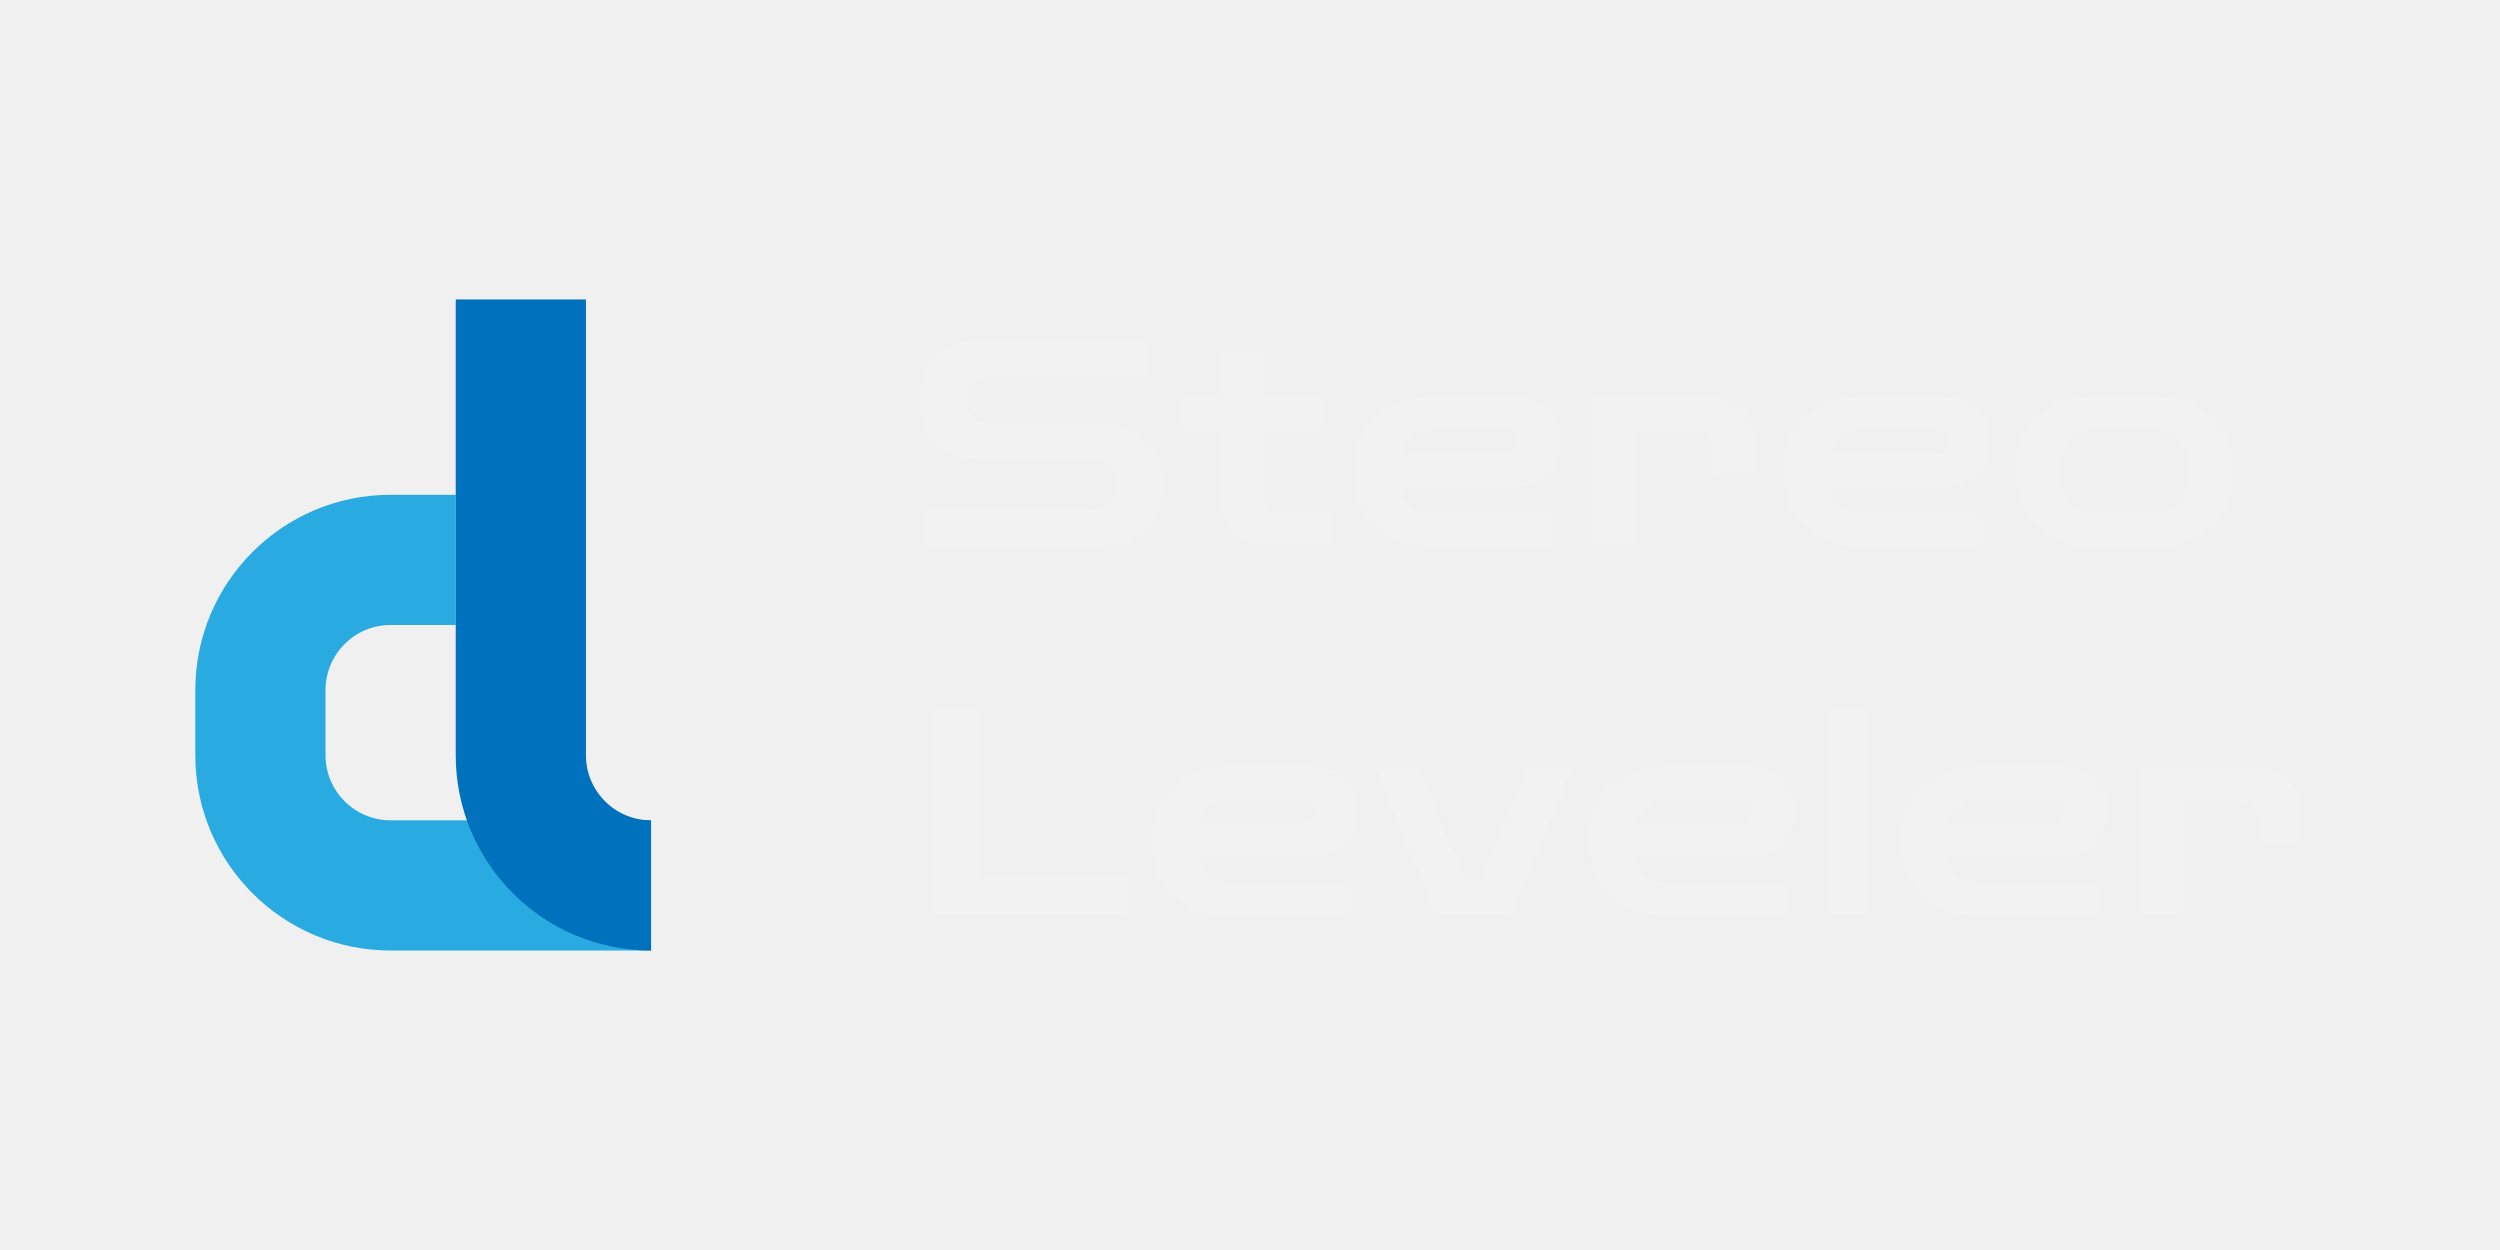
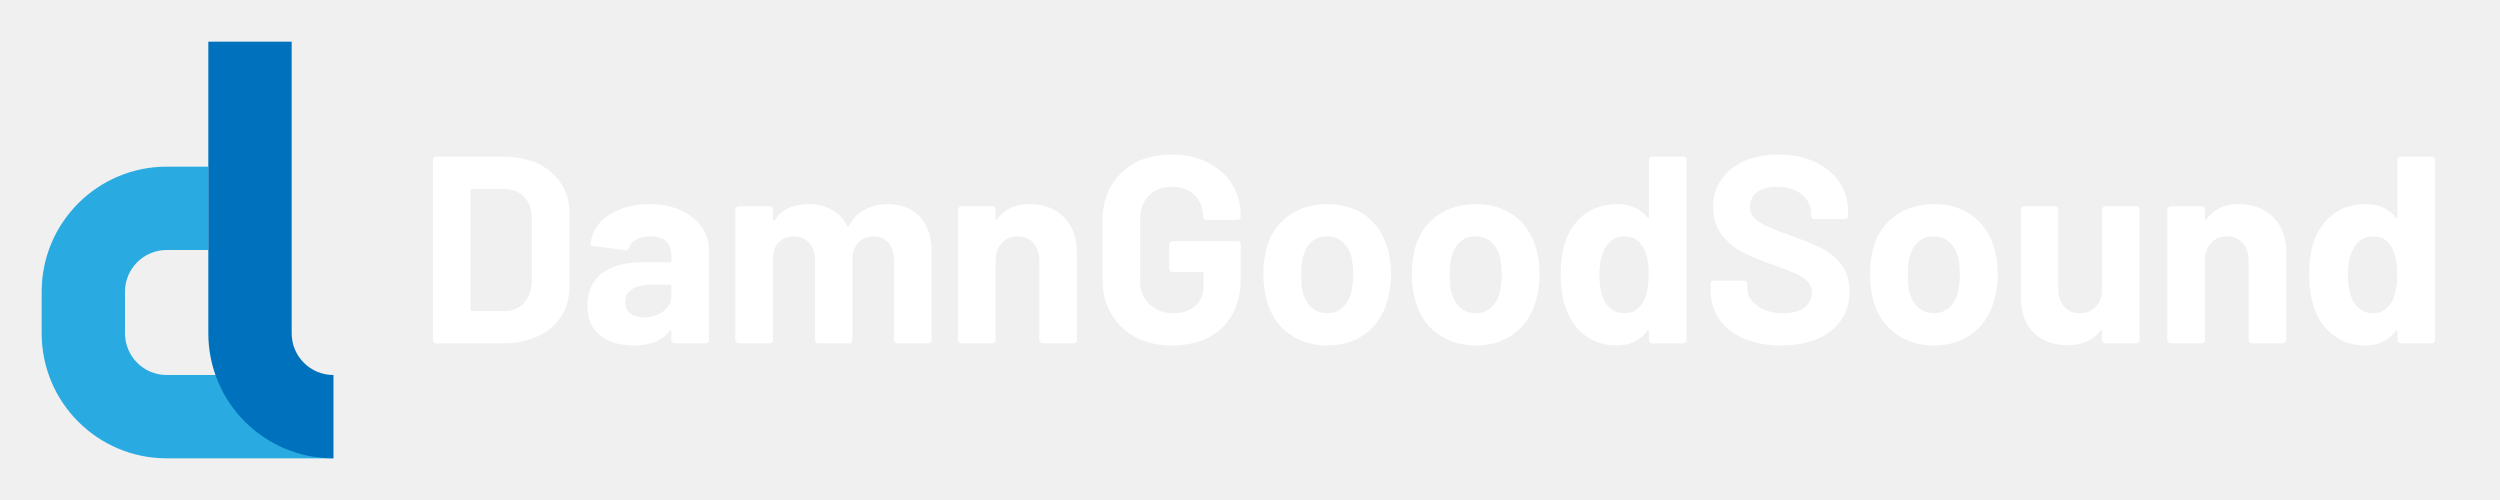
- <svg xmlns="http://www.w3.org/2000/svg" id="a" viewBox="0 0 960 480">
-   <defs>
-     <style>.b{fill:#0071bc;}.c{fill:#29abe2;}.d{fill:#f2f2f2;}</style>
-   </defs>
-   <g>
-     <path class="c" d="M150,315h0c-13.807,0-25-11.193-25-25h0v-25h0c0-13.807,11.193-25,25-25h25v-50h-25c-41.421,0-75,33.579-75,75h0v25h0c0,41.421,33.579,75,75,75h100v-50h-100Z" />
-     <path class="b" d="M250,315c-13.807,0-25-11.193-25-25h0V115h-50v175h0c0,41.421,33.579,75,75,75h0v-50h0Z" />
+ <svg xmlns="http://www.w3.org/2000/svg" width="100%" height="100%" viewBox="0 0 1500 300" version="1.1" xml:space="preserve" style="fill-rule:evenodd;clip-rule:evenodd;stroke-linejoin:round;stroke-miterlimit:2;">
+   <g transform="matrix(0.5,0,0,0.5,-87.5,-43.75)">
+     <path d="M375,537.5C347.386,537.5 325,515.114 325,487.5L325,437.5C325,409.886 347.386,387.5 375,387.5L425,387.5L425,287.5L375,287.5C292.157,287.5 225,354.657 225,437.5L225,487.5C225,570.343 292.157,637.5 375,637.5L575,637.5L575,537.5L375,537.5Z" style="fill:rgb(41,171,226);fill-rule:nonzero;" />
+     <path d="M575,537.5C547.386,537.5 525,515.114 525,487.5L525,137.5L425,137.5L425,487.5C425,570.343 492.157,637.5 575,637.5L575,637.5L575,537.5L575,537.5Z" style="fill:rgb(0,113,188);fill-rule:nonzero;" />
  </g>
-   <g>
-     <path class="d" d="M355.17,209.875v-14.3l63.25,.11c3.226,0,5.701-.751,7.425-2.255,1.722-1.502,2.585-3.941,2.585-7.315,0-3.372-.863-5.811-2.585-7.315-1.724-1.502-4.199-2.255-7.425-2.255h-39.38c-8.14,0-14.465-1.961-18.975-5.885-4.51-3.922-6.765-9.697-6.765-17.325s2.255-13.401,6.765-17.325c4.51-3.922,10.835-5.885,18.975-5.885h61.82v14.3l-59.95-.11c-3.154,0-5.61,.715-7.37,2.144-1.76,1.43-2.64,3.723-2.64,6.875,0,3.154,.88,5.445,2.64,6.875,1.76,1.43,4.216,2.145,7.37,2.145h39.38c8.141,0,14.465,1.999,18.976,5.995,4.51,3.998,6.765,9.919,6.765,17.765,0,7.774-2.255,13.678-6.765,17.71-4.511,4.034-10.835,6.05-18.976,6.05h-65.12Z" />
-     <path class="d" d="M487.61,209.325c-6.38,0-11.074-1.595-14.08-4.785-3.008-3.19-4.51-7.387-4.51-12.595v-26.62h-16.391v-12.65h16.391v-17.38h15.949v17.38h23.54v12.65h-23.54v24.64c0,4.474,2.2,6.71,6.601,6.71h20.02v12.65h-23.98Z" />
-     <path class="d" d="M551.629,209.875c-9.828,0-17.49-2.437-22.99-7.315-5.5-4.876-8.25-12.045-8.25-21.505,0-9.532,2.75-16.737,8.25-21.615,5.5-4.877,13.162-7.315,22.99-7.315h27.5c6.452,0,11.385,1.523,14.795,4.565,3.41,3.043,5.115,7.389,5.115,13.035,0,11.514-6.638,17.27-19.91,17.27h-41.58c1.54,6.82,6.232,10.23,14.08,10.23h44.55v12.65h-44.55Zm0-45.1c-7.554,0-12.21,3.19-13.97,9.57h40.7c1.466,0,2.621-.44,3.465-1.32,.842-.88,1.265-2.09,1.265-3.63,0-3.08-1.577-4.62-4.729-4.62h-26.73Z" />
-     <path class="d" d="M611.688,209.325v-56.65h43.34c6.38,0,11.072,1.595,14.08,4.785,3.007,3.19,4.511,7.389,4.511,12.595v11.77h-16.171v-9.79c0-4.4-2.199-6.6-6.6-6.6h-22.99v43.89h-16.17Z" />
-     <path class="d" d="M716.405,209.875c-9.828,0-17.49-2.437-22.99-7.315-5.5-4.876-8.25-12.045-8.25-21.505,0-9.532,2.75-16.737,8.25-21.615,5.5-4.877,13.162-7.315,22.99-7.315h27.5c6.452,0,11.385,1.523,14.795,4.565,3.41,3.043,5.115,7.389,5.115,13.035,0,11.514-6.638,17.27-19.91,17.27h-41.58c1.54,6.82,6.232,10.23,14.08,10.23h44.55v12.65h-44.55Zm0-45.1c-7.554,0-12.21,3.19-13.97,9.57h40.7c1.466,0,2.621-.44,3.465-1.32,.842-.88,1.265-2.09,1.265-3.63,0-3.08-1.577-4.62-4.729-4.62h-26.73Z" />
-     <path class="d" d="M805.504,209.875c-9.828,0-17.49-2.437-22.99-7.315-5.5-4.876-8.25-12.045-8.25-21.505,0-9.532,2.75-16.737,8.25-21.615,5.5-4.877,13.162-7.315,22.99-7.315h20.351c9.825,0,17.489,2.439,22.989,7.315,5.5,4.877,8.25,12.082,8.25,21.615,0,9.46-2.75,16.629-8.25,21.505-5.5,4.878-13.164,7.315-22.989,7.315h-20.351Zm0-12.65h20.351c4.766,0,8.415-1.32,10.944-3.96,2.53-2.64,3.795-6.71,3.795-12.21,0-5.572-1.265-9.68-3.795-12.32-2.529-2.64-6.179-3.96-10.944-3.96h-20.351c-4.768,0-8.415,1.32-10.945,3.96-2.529,2.64-3.795,6.748-3.795,12.32,0,5.5,1.266,9.57,3.795,12.21,2.53,2.64,6.178,3.96,10.945,3.96Z" />
-     <path class="d" d="M357.7,351.325v-78.65h17.6v64.351h57.53v14.3h-75.13Z" />
-     <path class="d" d="M473.969,351.875c-9.827,0-17.489-2.437-22.989-7.314-5.5-4.876-8.25-12.045-8.25-21.505,0-9.532,2.75-16.737,8.25-21.615,5.5-4.876,13.162-7.315,22.989-7.315h27.5c6.452,0,11.385,1.523,14.795,4.565,3.41,3.044,5.115,7.389,5.115,13.035,0,11.514-6.638,17.27-19.91,17.27h-41.58c1.54,6.82,6.232,10.23,14.08,10.23h44.55v12.649h-44.55Zm0-45.1c-7.554,0-12.21,3.189-13.97,9.569h40.7c1.466,0,2.621-.44,3.465-1.319,.842-.88,1.265-2.09,1.265-3.63,0-3.08-1.577-4.62-4.729-4.62h-26.73Z" />
-     <path class="d" d="M551.848,351.325l-23.87-56.65h16.721l18.48,43.891h5.5l18.48-43.891h16.72l-23.87,56.65h-28.16Z" />
-     <path class="d" d="M641.717,351.875c-9.828,0-17.49-2.437-22.99-7.314-5.5-4.876-8.25-12.045-8.25-21.505,0-9.532,2.75-16.737,8.25-21.615,5.5-4.876,13.162-7.315,22.99-7.315h27.5c6.452,0,11.385,1.523,14.795,4.565,3.41,3.044,5.115,7.389,5.115,13.035,0,11.514-6.638,17.27-19.91,17.27h-41.58c1.54,6.82,6.232,10.23,14.08,10.23h44.55v12.649h-44.55Zm0-45.1c-7.554,0-12.21,3.189-13.97,9.569h40.7c1.466,0,2.621-.44,3.465-1.319,.842-.88,1.265-2.09,1.265-3.63,0-3.08-1.577-4.62-4.729-4.62h-26.73Z" />
-     <path class="d" d="M701.775,351.325v-78.65h15.95v78.65h-15.95Z" />
-     <path class="d" d="M761.614,351.875c-9.828,0-17.49-2.437-22.99-7.314-5.5-4.876-8.25-12.045-8.25-21.505,0-9.532,2.75-16.737,8.25-21.615,5.5-4.876,13.162-7.315,22.99-7.315h27.5c6.452,0,11.385,1.523,14.795,4.565,3.41,3.044,5.115,7.389,5.115,13.035,0,11.514-6.638,17.27-19.91,17.27h-41.58c1.54,6.82,6.232,10.23,14.08,10.23h44.55v12.649h-44.55Zm0-45.1c-7.554,0-12.21,3.189-13.97,9.569h40.7c1.466,0,2.621-.44,3.465-1.319,.842-.88,1.265-2.09,1.265-3.63,0-3.08-1.577-4.62-4.729-4.62h-26.73Z" />
-     <path class="d" d="M821.673,351.325v-56.65h43.34c6.38,0,11.072,1.596,14.08,4.785,3.007,3.19,4.511,7.389,4.511,12.596v11.77h-16.171v-9.79c0-4.4-2.199-6.6-6.6-6.6h-22.99v43.89h-16.17Z" />
+   <g transform="matrix(1,0,0,1,25,2.84217e-14)">
+     <g transform="matrix(160,0,0,160,225,206)">
+       <path d="M0.073,-0C0.07,-0 0.067,-0.001 0.065,-0.004C0.062,-0.006 0.061,-0.009 0.061,-0.012L0.061,-0.688C0.061,-0.691 0.062,-0.694 0.065,-0.697C0.067,-0.699 0.07,-0.7 0.073,-0.7L0.323,-0.7C0.373,-0.7 0.417,-0.691 0.455,-0.674C0.492,-0.656 0.521,-0.631 0.542,-0.599C0.563,-0.567 0.573,-0.53 0.573,-0.488L0.573,-0.212C0.573,-0.17 0.563,-0.133 0.542,-0.101C0.521,-0.069 0.492,-0.044 0.455,-0.027C0.417,-0.009 0.373,-0 0.323,-0L0.073,-0ZM0.202,-0.126C0.202,-0.123 0.204,-0.121 0.207,-0.121L0.328,-0.121C0.359,-0.121 0.384,-0.131 0.403,-0.152C0.422,-0.173 0.431,-0.2 0.432,-0.235L0.432,-0.465C0.432,-0.5 0.423,-0.527 0.404,-0.548C0.385,-0.569 0.359,-0.579 0.327,-0.579L0.207,-0.579C0.204,-0.579 0.202,-0.577 0.202,-0.574L0.202,-0.126Z" style="fill:white;fill-rule:nonzero;" />
+     </g>
+     <g transform="matrix(160,0,0,160,323.4,206)">
+       <path d="M0.257,-0.522C0.3,-0.522 0.339,-0.515 0.373,-0.5C0.407,-0.485 0.434,-0.464 0.453,-0.438C0.471,-0.412 0.481,-0.383 0.481,-0.351L0.481,-0.012C0.481,-0.009 0.48,-0.006 0.477,-0.004C0.475,-0.001 0.472,-0 0.469,-0L0.352,-0C0.349,-0 0.346,-0.001 0.344,-0.004C0.341,-0.006 0.34,-0.009 0.34,-0.012L0.34,-0.045C0.34,-0.047 0.339,-0.048 0.338,-0.049C0.337,-0.05 0.335,-0.049 0.334,-0.047C0.306,-0.01 0.261,0.008 0.199,0.008C0.147,0.008 0.105,-0.005 0.073,-0.03C0.041,-0.055 0.025,-0.093 0.025,-0.142C0.025,-0.193 0.043,-0.233 0.079,-0.262C0.115,-0.29 0.166,-0.304 0.233,-0.304L0.335,-0.304C0.338,-0.304 0.34,-0.306 0.34,-0.309L0.34,-0.331C0.34,-0.353 0.333,-0.37 0.32,-0.383C0.307,-0.395 0.287,-0.401 0.26,-0.401C0.239,-0.401 0.222,-0.397 0.209,-0.39C0.195,-0.383 0.186,-0.372 0.182,-0.359C0.18,-0.352 0.176,-0.348 0.169,-0.349L0.048,-0.365C0.04,-0.366 0.036,-0.369 0.037,-0.374C0.04,-0.402 0.051,-0.427 0.07,-0.45C0.09,-0.473 0.116,-0.49 0.149,-0.503C0.181,-0.516 0.217,-0.522 0.257,-0.522ZM0.237,-0.097C0.266,-0.097 0.29,-0.105 0.31,-0.12C0.33,-0.135 0.34,-0.155 0.34,-0.179L0.34,-0.215C0.34,-0.218 0.338,-0.22 0.335,-0.22L0.263,-0.22C0.233,-0.22 0.21,-0.214 0.193,-0.203C0.175,-0.192 0.167,-0.176 0.167,-0.155C0.167,-0.137 0.173,-0.123 0.186,-0.113C0.199,-0.102 0.216,-0.097 0.237,-0.097Z" style="fill:white;fill-rule:nonzero;" />
+     </g>
+     <g transform="matrix(160,0,0,160,407.88,206)">
+       <path d="M0.622,-0.522C0.674,-0.522 0.715,-0.506 0.744,-0.475C0.773,-0.444 0.788,-0.4 0.788,-0.343L0.788,-0.012C0.788,-0.009 0.787,-0.006 0.785,-0.004C0.782,-0.001 0.779,-0 0.776,-0L0.659,-0C0.656,-0 0.653,-0.001 0.651,-0.004C0.648,-0.006 0.647,-0.009 0.647,-0.012L0.647,-0.312C0.647,-0.339 0.64,-0.361 0.626,-0.377C0.612,-0.393 0.593,-0.401 0.57,-0.401C0.547,-0.401 0.528,-0.393 0.513,-0.377C0.498,-0.361 0.491,-0.34 0.491,-0.313L0.491,-0.012C0.491,-0.009 0.49,-0.006 0.488,-0.004C0.485,-0.001 0.482,-0 0.479,-0L0.363,-0C0.36,-0 0.357,-0.001 0.355,-0.004C0.352,-0.006 0.351,-0.009 0.351,-0.012L0.351,-0.312C0.351,-0.339 0.344,-0.36 0.329,-0.377C0.314,-0.393 0.295,-0.401 0.272,-0.401C0.251,-0.401 0.233,-0.395 0.219,-0.382C0.204,-0.369 0.196,-0.352 0.193,-0.329L0.193,-0.012C0.193,-0.009 0.192,-0.006 0.19,-0.004C0.187,-0.001 0.184,-0 0.181,-0L0.064,-0C0.061,-0 0.058,-0.001 0.056,-0.004C0.053,-0.006 0.052,-0.009 0.052,-0.012L0.052,-0.502C0.052,-0.505 0.053,-0.508 0.056,-0.51C0.058,-0.513 0.061,-0.514 0.064,-0.514L0.181,-0.514C0.184,-0.514 0.187,-0.513 0.19,-0.51C0.192,-0.508 0.193,-0.505 0.193,-0.502L0.193,-0.463C0.193,-0.461 0.194,-0.46 0.195,-0.459C0.196,-0.458 0.198,-0.459 0.199,-0.461C0.226,-0.502 0.269,-0.522 0.326,-0.522C0.359,-0.522 0.389,-0.515 0.413,-0.501C0.439,-0.487 0.458,-0.467 0.471,-0.441C0.473,-0.437 0.475,-0.437 0.478,-0.441C0.493,-0.468 0.513,-0.489 0.538,-0.502C0.563,-0.515 0.591,-0.522 0.622,-0.522Z" style="fill:white;fill-rule:nonzero;" />
+     </g>
+     <g transform="matrix(160,0,0,160,541.48,206)">
+       <path d="M0.32,-0.522C0.373,-0.522 0.416,-0.506 0.449,-0.473C0.482,-0.44 0.498,-0.396 0.498,-0.34L0.498,-0.012C0.498,-0.009 0.497,-0.006 0.495,-0.004C0.492,-0.001 0.489,-0 0.486,-0L0.369,-0C0.366,-0 0.363,-0.001 0.361,-0.004C0.358,-0.006 0.357,-0.009 0.357,-0.012L0.357,-0.311C0.357,-0.338 0.349,-0.359 0.335,-0.376C0.32,-0.393 0.3,-0.401 0.275,-0.401C0.25,-0.401 0.231,-0.393 0.216,-0.376C0.201,-0.359 0.193,-0.338 0.193,-0.311L0.193,-0.012C0.193,-0.009 0.192,-0.006 0.19,-0.004C0.187,-0.001 0.184,-0 0.181,-0L0.064,-0C0.061,-0 0.058,-0.001 0.056,-0.004C0.053,-0.006 0.052,-0.009 0.052,-0.012L0.052,-0.502C0.052,-0.505 0.053,-0.508 0.056,-0.51C0.058,-0.513 0.061,-0.514 0.064,-0.514L0.181,-0.514C0.184,-0.514 0.187,-0.513 0.19,-0.51C0.192,-0.508 0.193,-0.505 0.193,-0.502L0.193,-0.467C0.193,-0.465 0.194,-0.464 0.195,-0.463C0.196,-0.462 0.197,-0.463 0.198,-0.464C0.225,-0.503 0.266,-0.522 0.32,-0.522Z" style="fill:white;fill-rule:nonzero;" />
+     </g>
+     <g transform="matrix(160,0,0,160,629,206)">
+       <path d="M0.307,0.008C0.256,0.008 0.21,-0.002 0.171,-0.023C0.132,-0.044 0.101,-0.073 0.08,-0.11C0.058,-0.147 0.047,-0.189 0.047,-0.238L0.047,-0.462C0.047,-0.511 0.058,-0.554 0.08,-0.591C0.101,-0.628 0.132,-0.657 0.171,-0.678C0.21,-0.698 0.256,-0.708 0.307,-0.708C0.358,-0.708 0.403,-0.698 0.442,-0.678C0.481,-0.658 0.511,-0.631 0.533,-0.597C0.554,-0.562 0.565,-0.524 0.565,-0.482L0.565,-0.475C0.565,-0.472 0.564,-0.469 0.562,-0.467C0.559,-0.464 0.556,-0.463 0.553,-0.463L0.436,-0.463C0.433,-0.463 0.43,-0.464 0.428,-0.467C0.425,-0.469 0.424,-0.472 0.424,-0.475L0.424,-0.478C0.424,-0.509 0.413,-0.535 0.392,-0.556C0.371,-0.577 0.342,-0.587 0.307,-0.587C0.271,-0.587 0.242,-0.576 0.221,-0.554C0.199,-0.531 0.188,-0.502 0.188,-0.466L0.188,-0.234C0.188,-0.198 0.2,-0.169 0.223,-0.147C0.246,-0.124 0.276,-0.113 0.312,-0.113C0.347,-0.113 0.374,-0.122 0.395,-0.141C0.416,-0.159 0.426,-0.184 0.426,-0.217L0.426,-0.262C0.426,-0.265 0.424,-0.267 0.421,-0.267L0.309,-0.267C0.306,-0.267 0.303,-0.268 0.301,-0.271C0.298,-0.273 0.297,-0.276 0.297,-0.279L0.297,-0.371C0.297,-0.374 0.298,-0.377 0.301,-0.38C0.303,-0.382 0.306,-0.383 0.309,-0.383L0.553,-0.383C0.556,-0.383 0.559,-0.382 0.562,-0.38C0.564,-0.377 0.565,-0.374 0.565,-0.371L0.565,-0.239C0.565,-0.188 0.554,-0.144 0.533,-0.107C0.512,-0.07 0.482,-0.041 0.443,-0.021C0.404,-0.002 0.358,0.008 0.307,0.008Z" style="fill:white;fill-rule:nonzero;" />
+     </g>
+     <g transform="matrix(160,0,0,160,726.76,206)">
+       <path d="M0.279,0.008C0.223,0.008 0.175,-0.007 0.135,-0.036C0.095,-0.065 0.068,-0.105 0.053,-0.156C0.044,-0.187 0.039,-0.221 0.039,-0.258C0.039,-0.297 0.044,-0.333 0.053,-0.364C0.068,-0.413 0.096,-0.452 0.136,-0.48C0.176,-0.508 0.224,-0.522 0.28,-0.522C0.335,-0.522 0.381,-0.508 0.42,-0.481C0.459,-0.453 0.486,-0.414 0.502,-0.365C0.513,-0.332 0.518,-0.297 0.518,-0.26C0.518,-0.224 0.513,-0.19 0.504,-0.159C0.489,-0.107 0.462,-0.066 0.423,-0.037C0.383,-0.007 0.335,0.008 0.279,0.008ZM0.279,-0.113C0.301,-0.113 0.32,-0.12 0.335,-0.133C0.35,-0.146 0.361,-0.165 0.368,-0.188C0.373,-0.209 0.376,-0.233 0.376,-0.258C0.376,-0.286 0.373,-0.31 0.368,-0.329C0.361,-0.352 0.349,-0.369 0.334,-0.382C0.319,-0.395 0.3,-0.401 0.278,-0.401C0.255,-0.401 0.236,-0.395 0.222,-0.382C0.206,-0.369 0.196,-0.352 0.189,-0.329C0.184,-0.313 0.181,-0.289 0.181,-0.258C0.181,-0.228 0.183,-0.205 0.188,-0.188C0.195,-0.165 0.206,-0.146 0.222,-0.133C0.237,-0.12 0.256,-0.113 0.279,-0.113Z" style="fill:white;fill-rule:nonzero;" />
+     </g>
+     <g transform="matrix(160,0,0,160,815.88,206)">
+       <path d="M0.279,0.008C0.223,0.008 0.175,-0.007 0.135,-0.036C0.095,-0.065 0.068,-0.105 0.053,-0.156C0.044,-0.187 0.039,-0.221 0.039,-0.258C0.039,-0.297 0.044,-0.333 0.053,-0.364C0.068,-0.413 0.096,-0.452 0.136,-0.48C0.176,-0.508 0.224,-0.522 0.28,-0.522C0.335,-0.522 0.381,-0.508 0.42,-0.481C0.459,-0.453 0.486,-0.414 0.502,-0.365C0.513,-0.332 0.518,-0.297 0.518,-0.26C0.518,-0.224 0.513,-0.19 0.504,-0.159C0.489,-0.107 0.462,-0.066 0.423,-0.037C0.383,-0.007 0.335,0.008 0.279,0.008ZM0.279,-0.113C0.301,-0.113 0.32,-0.12 0.335,-0.133C0.35,-0.146 0.361,-0.165 0.368,-0.188C0.373,-0.209 0.376,-0.233 0.376,-0.258C0.376,-0.286 0.373,-0.31 0.368,-0.329C0.361,-0.352 0.349,-0.369 0.334,-0.382C0.319,-0.395 0.3,-0.401 0.278,-0.401C0.255,-0.401 0.236,-0.395 0.222,-0.382C0.206,-0.369 0.196,-0.352 0.189,-0.329C0.184,-0.313 0.181,-0.289 0.181,-0.258C0.181,-0.228 0.183,-0.205 0.188,-0.188C0.195,-0.165 0.206,-0.146 0.222,-0.133C0.237,-0.12 0.256,-0.113 0.279,-0.113Z" style="fill:white;fill-rule:nonzero;" />
+     </g>
+     <g transform="matrix(160,0,0,160,905,206)">
+       <path d="M0.371,-0.688C0.371,-0.691 0.372,-0.694 0.375,-0.697C0.377,-0.699 0.38,-0.7 0.383,-0.7L0.5,-0.7C0.503,-0.7 0.506,-0.699 0.508,-0.697C0.511,-0.694 0.512,-0.691 0.512,-0.688L0.512,-0.012C0.512,-0.009 0.511,-0.006 0.508,-0.004C0.506,-0.001 0.503,-0 0.5,-0L0.383,-0C0.38,-0 0.377,-0.001 0.375,-0.004C0.372,-0.006 0.371,-0.009 0.371,-0.012L0.371,-0.045C0.371,-0.047 0.37,-0.048 0.369,-0.049C0.368,-0.049 0.366,-0.048 0.365,-0.047C0.337,-0.01 0.299,0.008 0.25,0.008C0.203,0.008 0.163,-0.005 0.13,-0.031C0.096,-0.057 0.072,-0.093 0.057,-0.138C0.046,-0.173 0.04,-0.213 0.04,-0.259C0.04,-0.306 0.046,-0.348 0.058,-0.383C0.073,-0.426 0.098,-0.46 0.131,-0.485C0.164,-0.509 0.204,-0.522 0.253,-0.522C0.301,-0.522 0.338,-0.505 0.365,-0.472C0.366,-0.47 0.368,-0.469 0.369,-0.47C0.37,-0.471 0.371,-0.472 0.371,-0.474L0.371,-0.688ZM0.35,-0.156C0.363,-0.181 0.37,-0.214 0.37,-0.257C0.37,-0.302 0.363,-0.337 0.348,-0.362C0.333,-0.388 0.31,-0.401 0.281,-0.401C0.25,-0.401 0.226,-0.388 0.21,-0.362C0.193,-0.336 0.185,-0.301 0.185,-0.256C0.185,-0.216 0.192,-0.183 0.206,-0.156C0.223,-0.127 0.247,-0.113 0.28,-0.113C0.31,-0.113 0.333,-0.127 0.35,-0.156Z" style="fill:white;fill-rule:nonzero;" />
+     </g>
+     <g transform="matrix(160,0,0,160,995.56,206)">
+       <path d="M0.301,0.008C0.248,0.008 0.201,-0.001 0.161,-0.018C0.121,-0.035 0.09,-0.059 0.069,-0.091C0.047,-0.122 0.036,-0.159 0.036,-0.201L0.036,-0.223C0.036,-0.226 0.037,-0.229 0.04,-0.232C0.042,-0.234 0.045,-0.235 0.048,-0.235L0.162,-0.235C0.165,-0.235 0.168,-0.234 0.171,-0.232C0.173,-0.229 0.174,-0.226 0.174,-0.223L0.174,-0.208C0.174,-0.181 0.186,-0.159 0.211,-0.141C0.236,-0.122 0.269,-0.113 0.311,-0.113C0.346,-0.113 0.373,-0.121 0.39,-0.136C0.407,-0.151 0.416,-0.169 0.416,-0.191C0.416,-0.207 0.411,-0.221 0.4,-0.232C0.389,-0.243 0.375,-0.252 0.357,-0.261C0.338,-0.269 0.309,-0.28 0.269,-0.295C0.224,-0.31 0.187,-0.326 0.156,-0.342C0.125,-0.358 0.099,-0.38 0.078,-0.407C0.057,-0.435 0.046,-0.469 0.046,-0.51C0.046,-0.55 0.056,-0.585 0.077,-0.615C0.098,-0.645 0.126,-0.668 0.163,-0.684C0.2,-0.7 0.242,-0.708 0.29,-0.708C0.341,-0.708 0.386,-0.699 0.426,-0.681C0.465,-0.663 0.496,-0.638 0.519,-0.606C0.541,-0.573 0.552,-0.536 0.552,-0.493L0.552,-0.478C0.552,-0.475 0.551,-0.472 0.549,-0.469C0.546,-0.467 0.543,-0.466 0.54,-0.466L0.425,-0.466C0.422,-0.466 0.419,-0.467 0.417,-0.469C0.414,-0.472 0.413,-0.475 0.413,-0.478L0.413,-0.486C0.413,-0.514 0.402,-0.538 0.379,-0.558C0.356,-0.577 0.324,-0.587 0.284,-0.587C0.253,-0.587 0.228,-0.58 0.211,-0.567C0.193,-0.554 0.184,-0.535 0.184,-0.512C0.184,-0.495 0.189,-0.481 0.2,-0.47C0.21,-0.459 0.225,-0.449 0.246,-0.44C0.266,-0.431 0.297,-0.418 0.34,-0.403C0.387,-0.386 0.425,-0.37 0.452,-0.357C0.478,-0.344 0.503,-0.324 0.525,-0.298C0.546,-0.271 0.557,-0.237 0.557,-0.195C0.557,-0.132 0.534,-0.083 0.488,-0.047C0.442,-0.01 0.38,0.008 0.301,0.008Z" style="fill:white;fill-rule:nonzero;" />
+     </g>
+     <g transform="matrix(160,0,0,160,1090.76,206)">
+       <path d="M0.279,0.008C0.223,0.008 0.175,-0.007 0.135,-0.036C0.095,-0.065 0.068,-0.105 0.053,-0.156C0.044,-0.187 0.039,-0.221 0.039,-0.258C0.039,-0.297 0.044,-0.333 0.053,-0.364C0.068,-0.413 0.096,-0.452 0.136,-0.48C0.176,-0.508 0.224,-0.522 0.28,-0.522C0.335,-0.522 0.381,-0.508 0.42,-0.481C0.459,-0.453 0.486,-0.414 0.502,-0.365C0.513,-0.332 0.518,-0.297 0.518,-0.26C0.518,-0.224 0.513,-0.19 0.504,-0.159C0.489,-0.107 0.462,-0.066 0.423,-0.037C0.383,-0.007 0.335,0.008 0.279,0.008ZM0.279,-0.113C0.301,-0.113 0.32,-0.12 0.335,-0.133C0.35,-0.146 0.361,-0.165 0.368,-0.188C0.373,-0.209 0.376,-0.233 0.376,-0.258C0.376,-0.286 0.373,-0.31 0.368,-0.329C0.361,-0.352 0.349,-0.369 0.334,-0.382C0.319,-0.395 0.3,-0.401 0.278,-0.401C0.255,-0.401 0.236,-0.395 0.222,-0.382C0.206,-0.369 0.196,-0.352 0.189,-0.329C0.184,-0.313 0.181,-0.289 0.181,-0.258C0.181,-0.228 0.183,-0.205 0.188,-0.188C0.195,-0.165 0.206,-0.146 0.222,-0.133C0.237,-0.12 0.256,-0.113 0.279,-0.113Z" style="fill:white;fill-rule:nonzero;" />
+     </g>
+     <g transform="matrix(160,0,0,160,1179.88,206)">
+       <path d="M0.352,-0.502C0.352,-0.505 0.353,-0.508 0.356,-0.51C0.358,-0.513 0.361,-0.514 0.364,-0.514L0.481,-0.514C0.484,-0.514 0.487,-0.513 0.49,-0.51C0.492,-0.508 0.493,-0.505 0.493,-0.502L0.493,-0.012C0.493,-0.009 0.492,-0.006 0.49,-0.004C0.487,-0.001 0.484,-0 0.481,-0L0.364,-0C0.361,-0 0.358,-0.001 0.356,-0.004C0.353,-0.006 0.352,-0.009 0.352,-0.012L0.352,-0.046C0.352,-0.048 0.351,-0.049 0.35,-0.05C0.349,-0.05 0.347,-0.049 0.346,-0.047C0.319,-0.011 0.278,0.007 0.222,0.007C0.171,0.007 0.13,-0.008 0.097,-0.039C0.064,-0.07 0.048,-0.113 0.048,-0.168L0.048,-0.502C0.048,-0.505 0.049,-0.508 0.051,-0.51C0.054,-0.513 0.057,-0.514 0.06,-0.514L0.176,-0.514C0.179,-0.514 0.182,-0.513 0.185,-0.51C0.187,-0.508 0.188,-0.505 0.188,-0.502L0.188,-0.203C0.188,-0.176 0.195,-0.155 0.21,-0.138C0.224,-0.121 0.244,-0.113 0.269,-0.113C0.292,-0.113 0.31,-0.12 0.325,-0.134C0.34,-0.147 0.349,-0.165 0.352,-0.187L0.352,-0.502Z" style="fill:white;fill-rule:nonzero;" />
+     </g>
+     <g transform="matrix(160,0,0,160,1267.08,206)">
+       <path d="M0.32,-0.522C0.373,-0.522 0.416,-0.506 0.449,-0.473C0.482,-0.44 0.498,-0.396 0.498,-0.34L0.498,-0.012C0.498,-0.009 0.497,-0.006 0.495,-0.004C0.492,-0.001 0.489,-0 0.486,-0L0.369,-0C0.366,-0 0.363,-0.001 0.361,-0.004C0.358,-0.006 0.357,-0.009 0.357,-0.012L0.357,-0.311C0.357,-0.338 0.349,-0.359 0.335,-0.376C0.32,-0.393 0.3,-0.401 0.275,-0.401C0.25,-0.401 0.231,-0.393 0.216,-0.376C0.201,-0.359 0.193,-0.338 0.193,-0.311L0.193,-0.012C0.193,-0.009 0.192,-0.006 0.19,-0.004C0.187,-0.001 0.184,-0 0.181,-0L0.064,-0C0.061,-0 0.058,-0.001 0.056,-0.004C0.053,-0.006 0.052,-0.009 0.052,-0.012L0.052,-0.502C0.052,-0.505 0.053,-0.508 0.056,-0.51C0.058,-0.513 0.061,-0.514 0.064,-0.514L0.181,-0.514C0.184,-0.514 0.187,-0.513 0.19,-0.51C0.192,-0.508 0.193,-0.505 0.193,-0.502L0.193,-0.467C0.193,-0.465 0.194,-0.464 0.195,-0.463C0.196,-0.462 0.197,-0.463 0.198,-0.464C0.225,-0.503 0.266,-0.522 0.32,-0.522Z" style="fill:white;fill-rule:nonzero;" />
+     </g>
+     <g transform="matrix(160,0,0,160,1354.12,206)">
+       <path d="M0.371,-0.688C0.371,-0.691 0.372,-0.694 0.375,-0.697C0.377,-0.699 0.38,-0.7 0.383,-0.7L0.5,-0.7C0.503,-0.7 0.506,-0.699 0.508,-0.697C0.511,-0.694 0.512,-0.691 0.512,-0.688L0.512,-0.012C0.512,-0.009 0.511,-0.006 0.508,-0.004C0.506,-0.001 0.503,-0 0.5,-0L0.383,-0C0.38,-0 0.377,-0.001 0.375,-0.004C0.372,-0.006 0.371,-0.009 0.371,-0.012L0.371,-0.045C0.371,-0.047 0.37,-0.048 0.369,-0.049C0.368,-0.049 0.366,-0.048 0.365,-0.047C0.337,-0.01 0.299,0.008 0.25,0.008C0.203,0.008 0.163,-0.005 0.13,-0.031C0.096,-0.057 0.072,-0.093 0.057,-0.138C0.046,-0.173 0.04,-0.213 0.04,-0.259C0.04,-0.306 0.046,-0.348 0.058,-0.383C0.073,-0.426 0.098,-0.46 0.131,-0.485C0.164,-0.509 0.204,-0.522 0.253,-0.522C0.301,-0.522 0.338,-0.505 0.365,-0.472C0.366,-0.47 0.368,-0.469 0.369,-0.47C0.37,-0.471 0.371,-0.472 0.371,-0.474L0.371,-0.688ZM0.35,-0.156C0.363,-0.181 0.37,-0.214 0.37,-0.257C0.37,-0.302 0.363,-0.337 0.348,-0.362C0.333,-0.388 0.31,-0.401 0.281,-0.401C0.25,-0.401 0.226,-0.388 0.21,-0.362C0.193,-0.336 0.185,-0.301 0.185,-0.256C0.185,-0.216 0.192,-0.183 0.206,-0.156C0.223,-0.127 0.247,-0.113 0.28,-0.113C0.31,-0.113 0.333,-0.127 0.35,-0.156Z" style="fill:white;fill-rule:nonzero;" />
+     </g>
  </g>
</svg>
